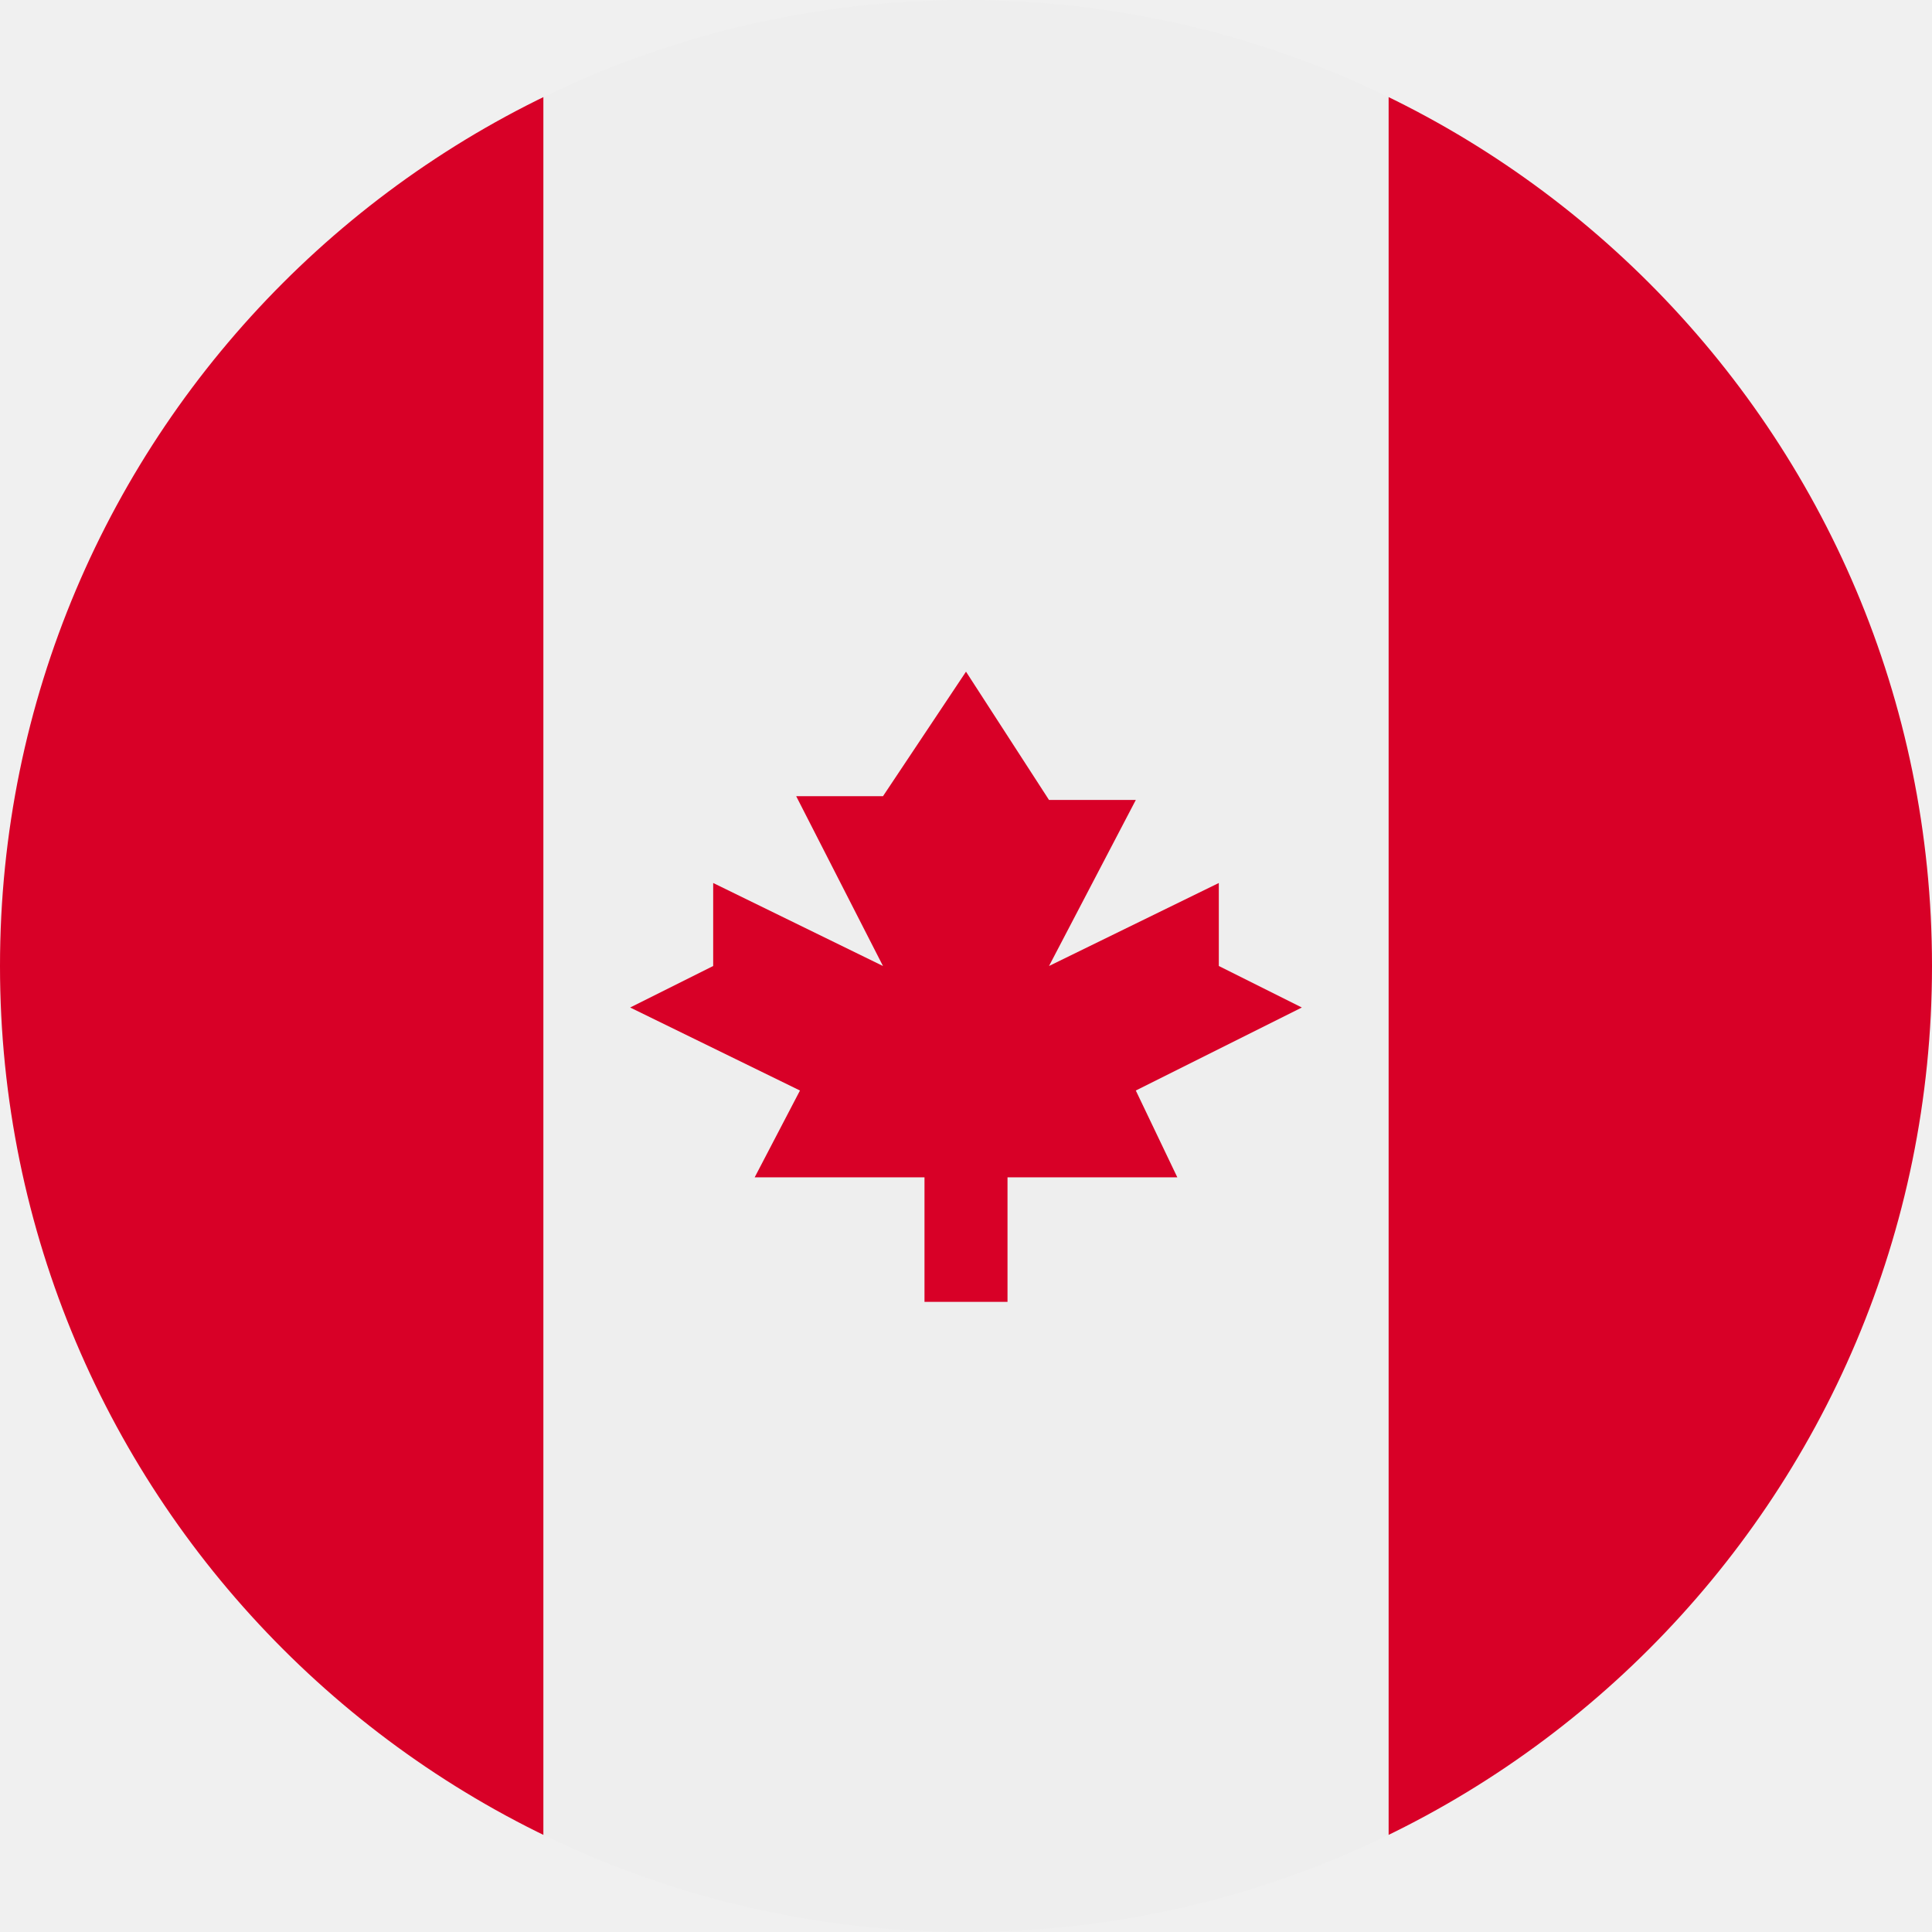
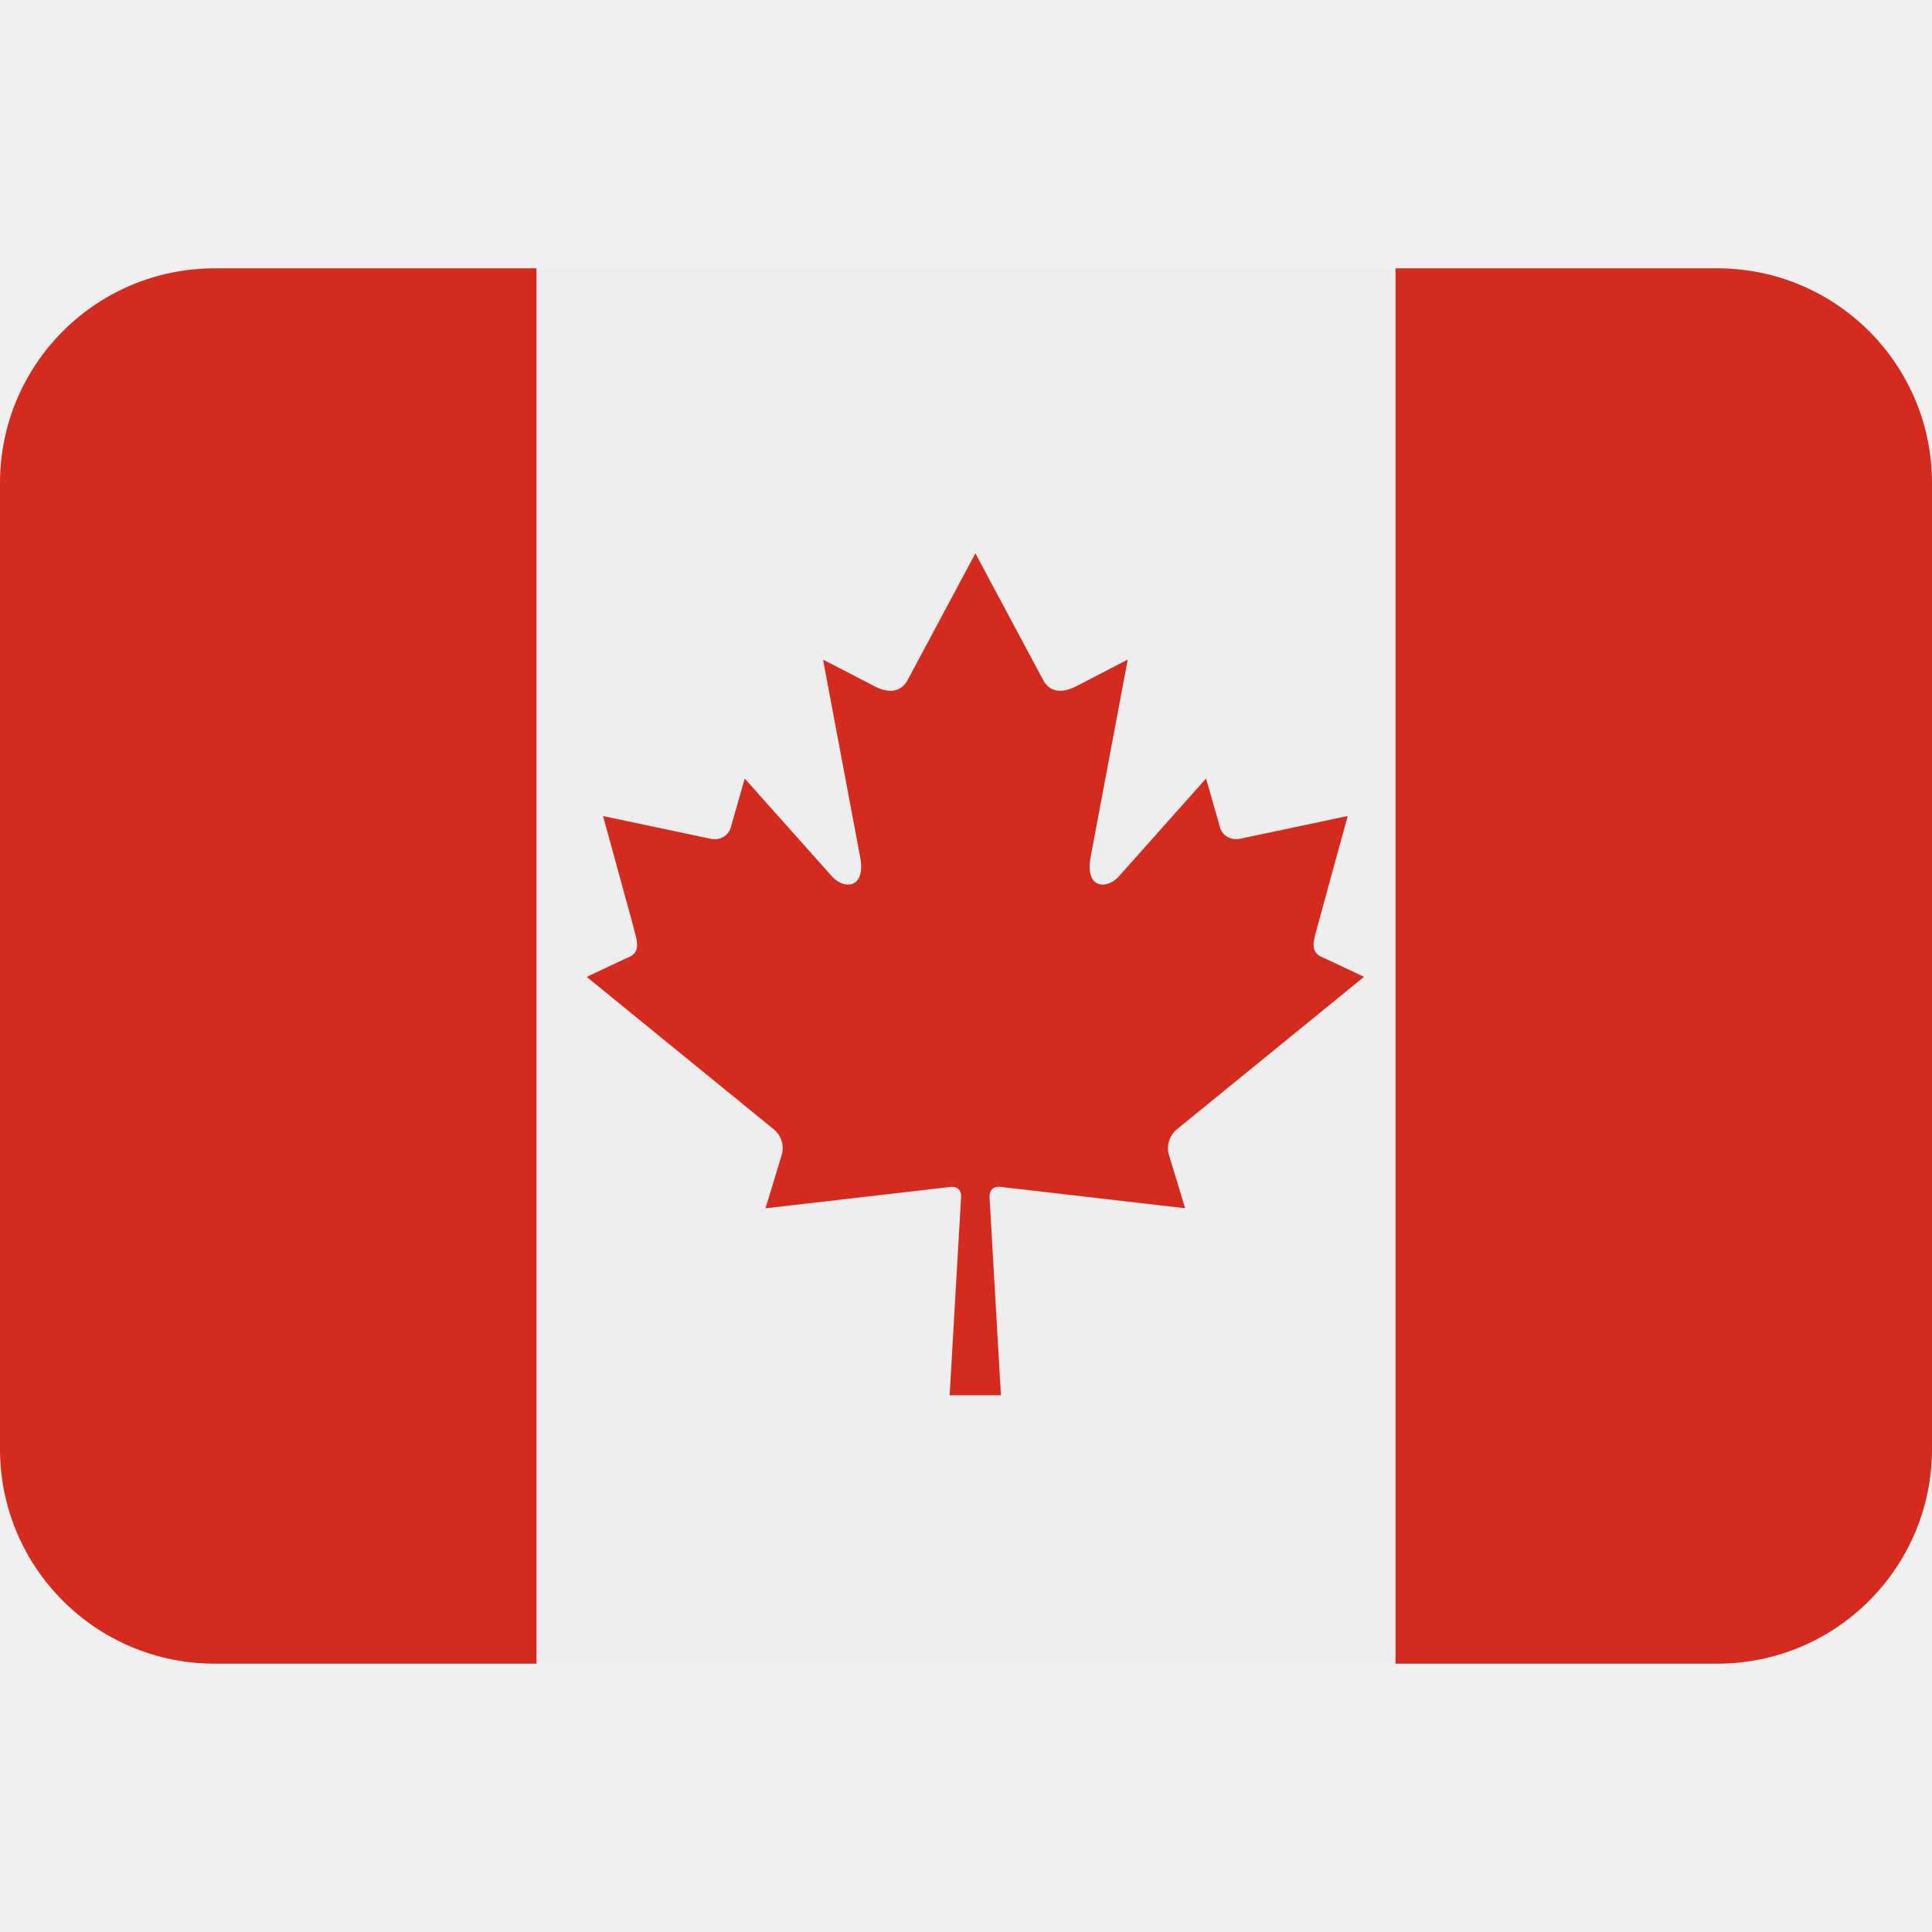
- <svg xmlns="http://www.w3.org/2000/svg" width="512" height="512" viewBox="0 0 512 512">
-   <mask id="a">
-     <circle cx="256" cy="256" r="256" fill="#fff" />
-   </mask>
-   <g mask="url(#a)">
-     <path fill="#d80027" d="M0 0v512h144l112-64 112 64h144V0H368L256 64 144 0Z" />
-     <path fill="#eee" d="M144 0h224v512H144Z" />
-     <path fill="#d80027" d="m301 289 44-22-22-11v-22l-45 22 23-44h-23l-22-34-22 33h-23l23 45-45-22v22l-22 11 45 22-12 23h45v33h22v-33h45z" />
-   </g>
+ <svg xmlns="http://www.w3.org/2000/svg" viewBox="0 0 36 36">
+   <path fill="#D52B1E" d="M4 5C1.791 5 0 6.791 0 9v18c0 2.209 1.791 4 4 4h6V5H4zm28 0h-6v26h6c2.209 0 4-1.791 4-4V9c0-2.209-1.791-4-4-4z" />
+   <path fill="#EEE" d="M10 5h16v26H10z" />
+   <path fill="#D52B1E" d="M18.615 22.113c1.198.139 2.272.264 3.469.401l-.305-1.002c-.049-.176.021-.368.159-.476l3.479-2.834-.72-.339c-.317-.113-.23-.292-.115-.722l.531-1.936-2.021.427c-.197.03-.328-.095-.358-.215l-.261-.911-1.598 1.794c-.227.288-.687.288-.544-.376l.683-3.634-.917.475c-.257.144-.514.168-.657-.089l-1.265-2.366v.059-.059l-1.265 2.366c-.144.257-.401.233-.658.089l-.916-.475.683 3.634c.144.664-.317.664-.544.376l-1.598-1.793-.26.911c-.03.12-.162.245-.359.215l-2.021-.427.531 1.936c.113.43.201.609-.116.722l-.72.339 3.479 2.834c.138.107.208.3.158.476l-.305 1.002 3.47-.401c.106 0 .176.059.175.181l-.214 3.704h.956l-.213-3.704c.002-.123.071-.182.177-.182z" />
</svg>
